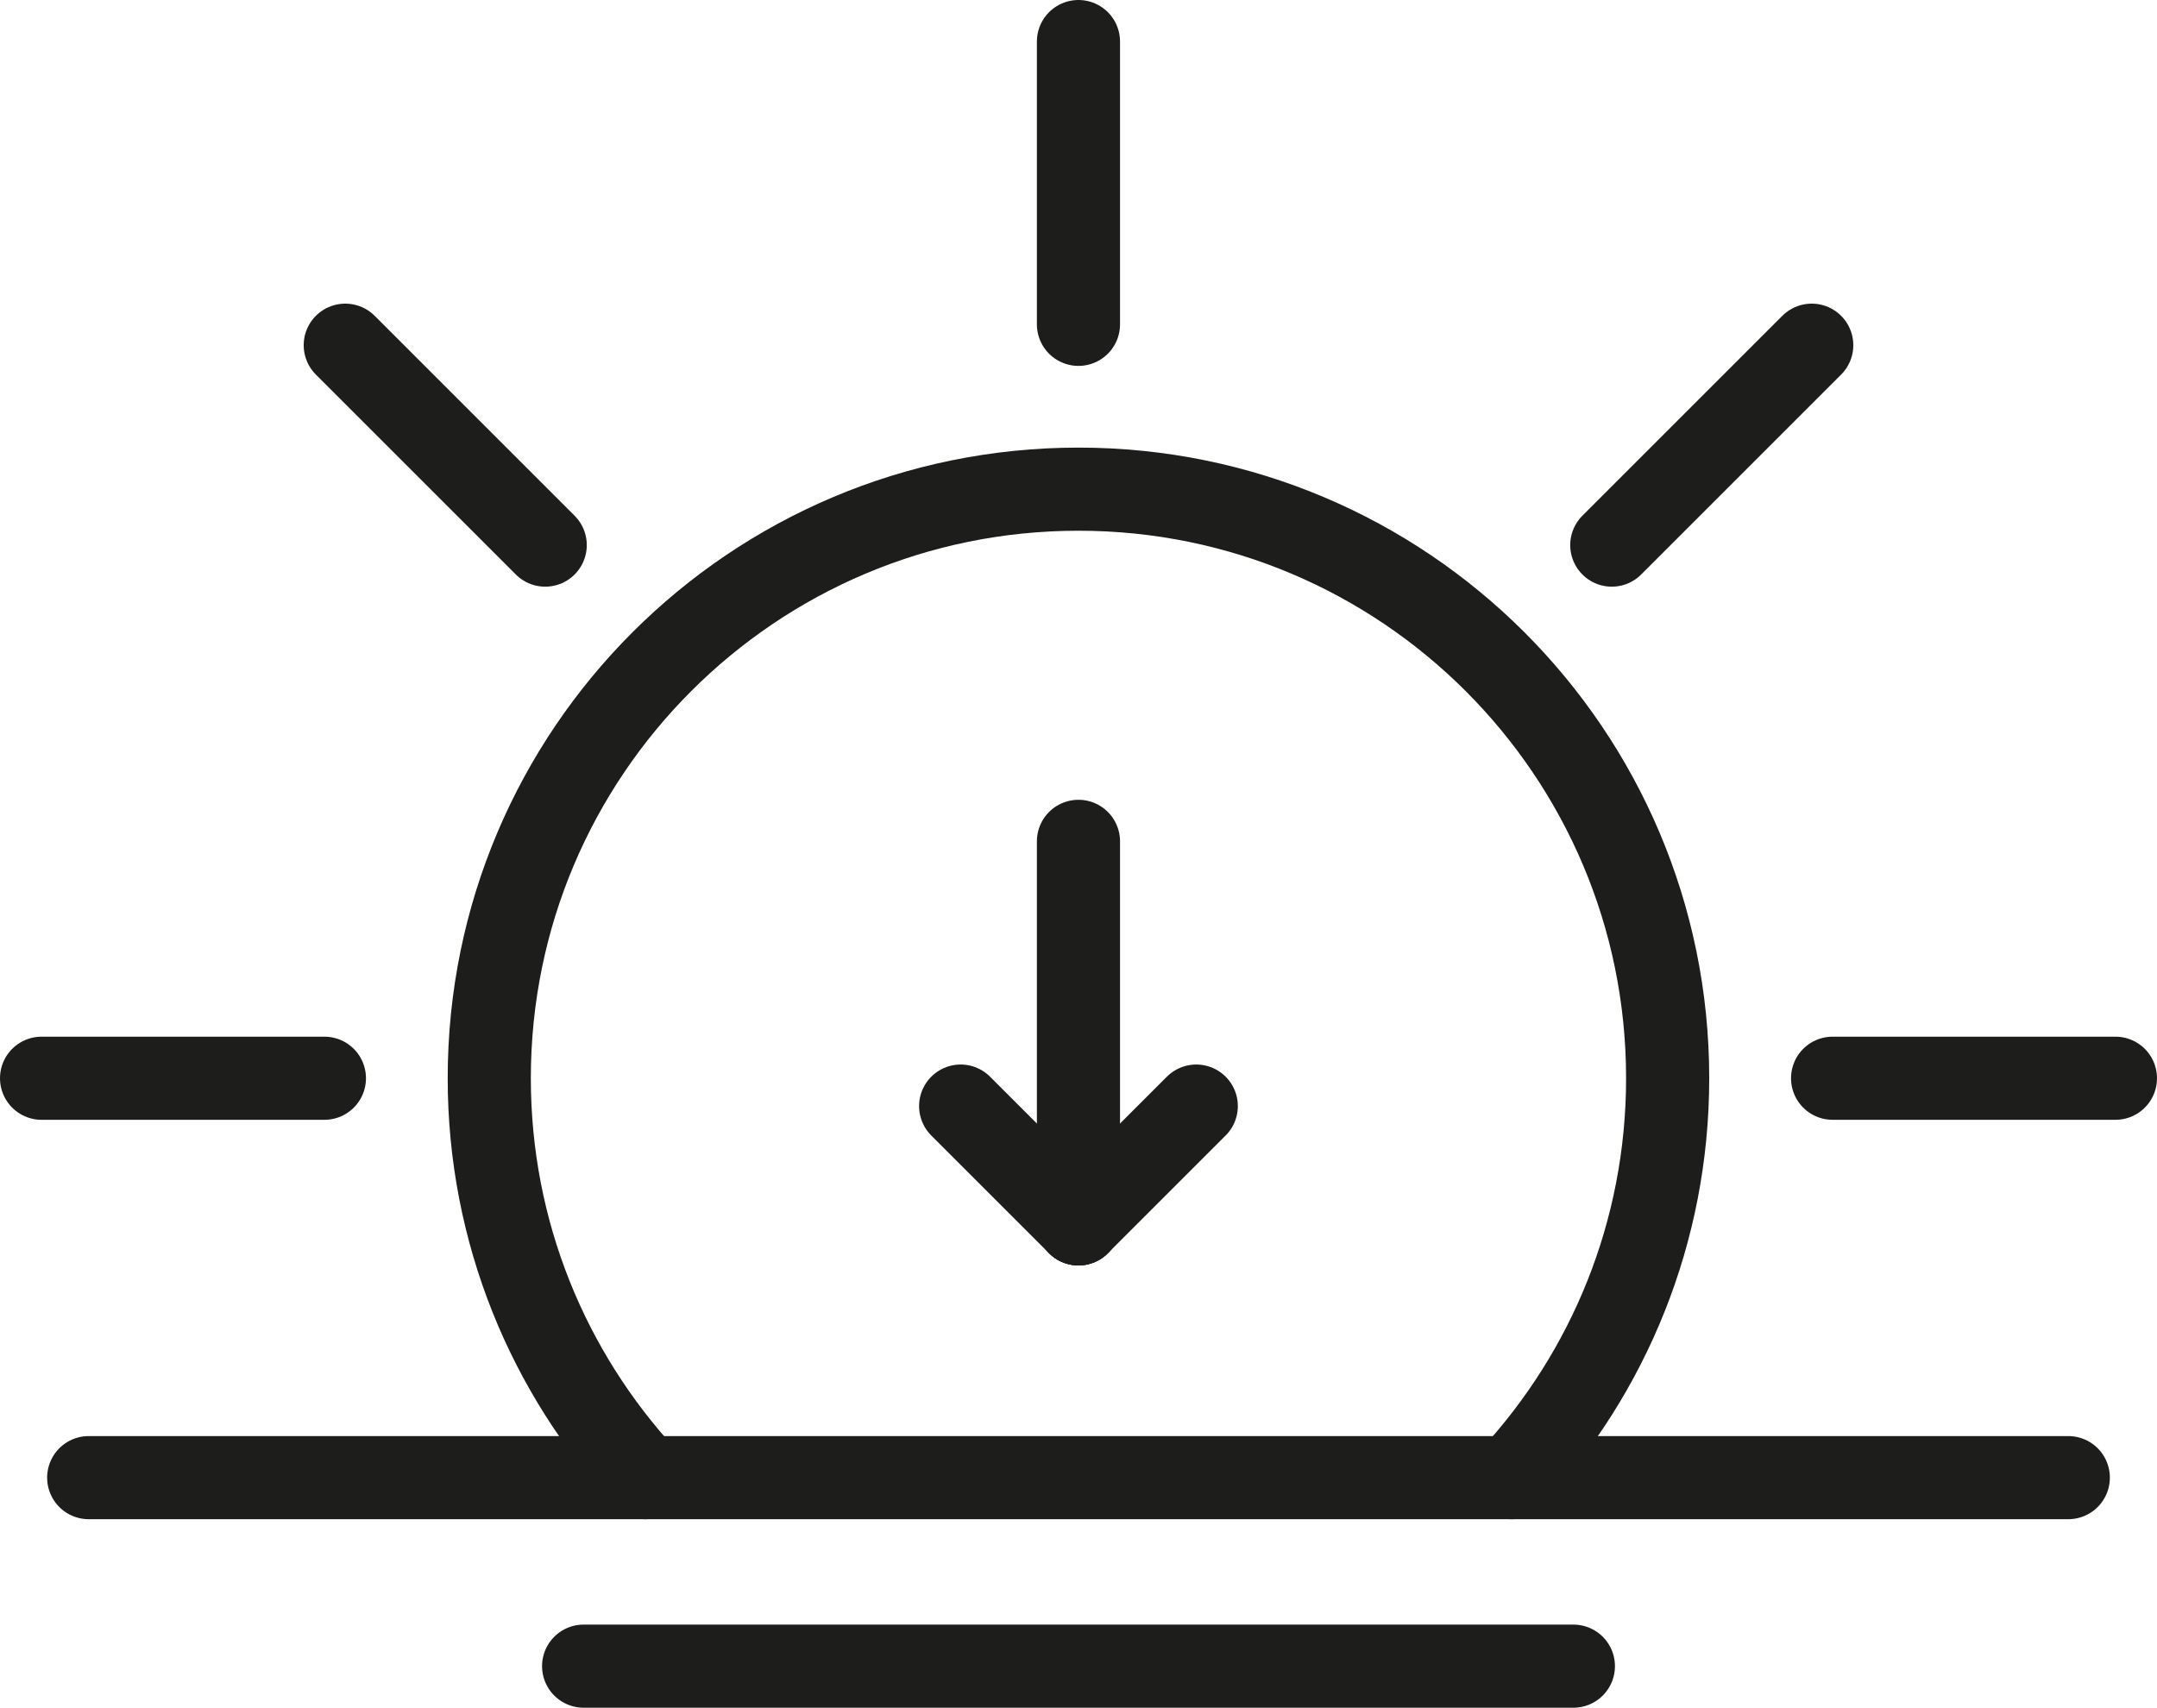
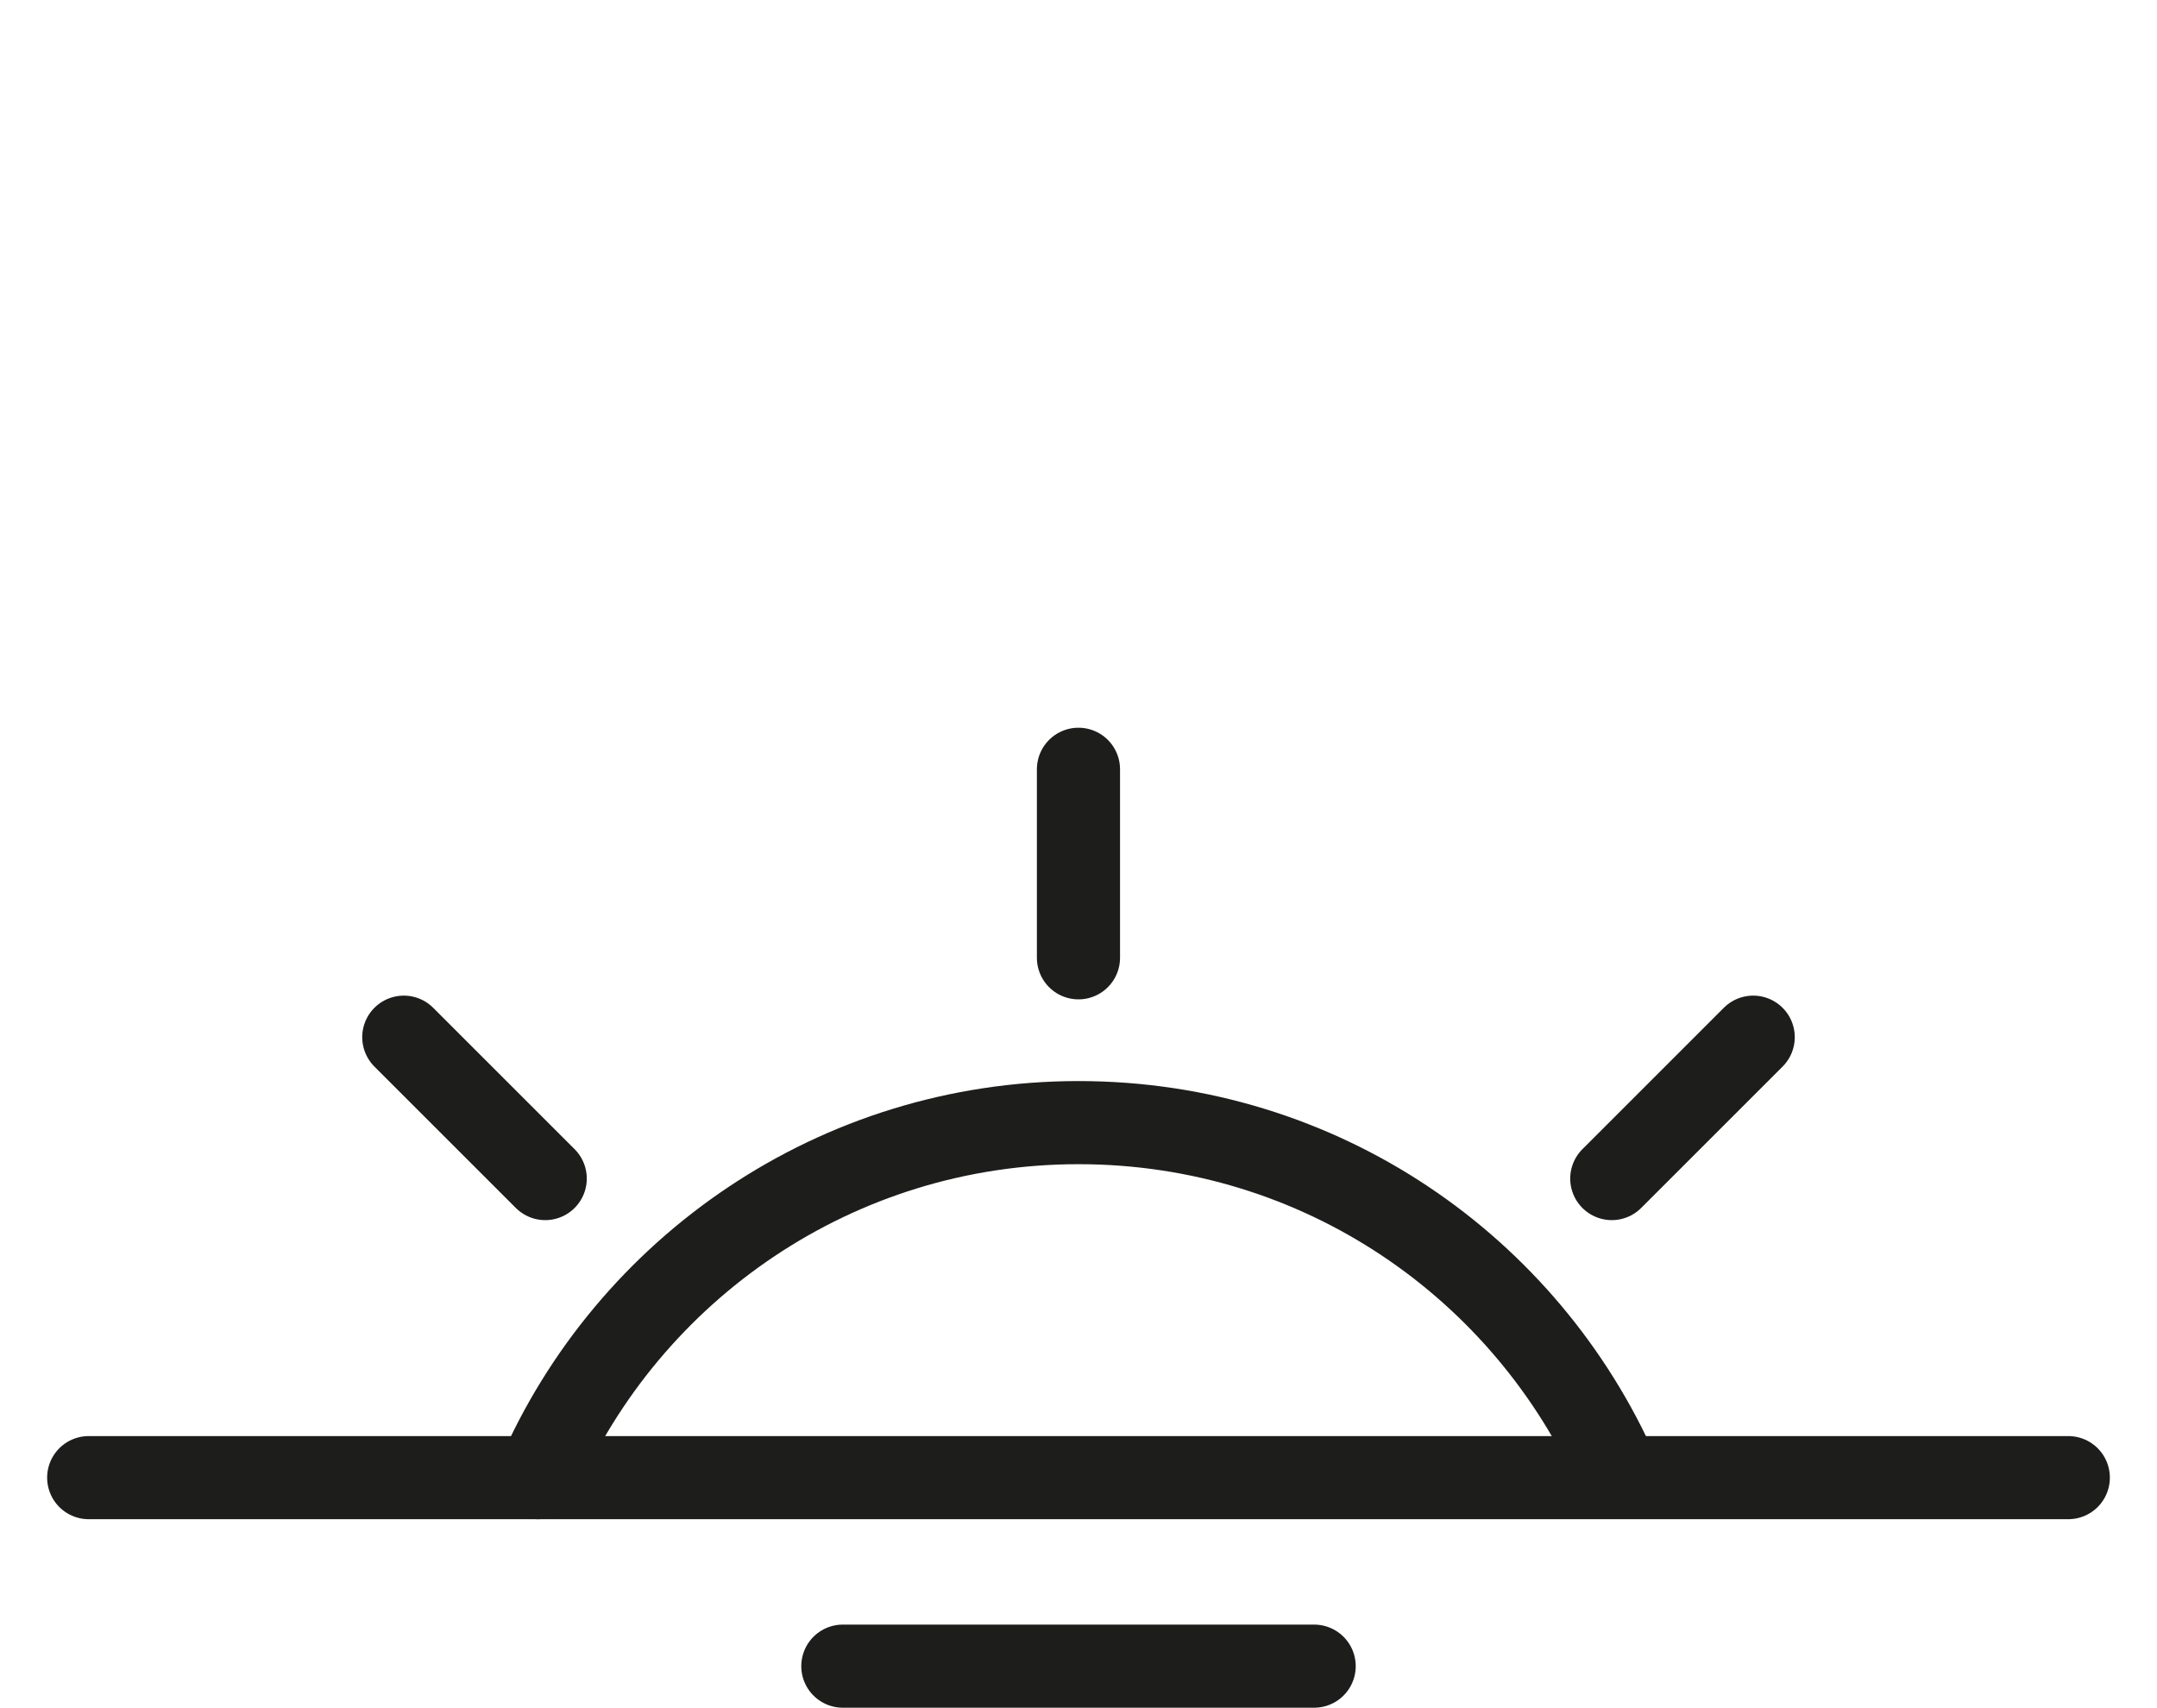
<svg xmlns="http://www.w3.org/2000/svg" id="Lager_1" version="1.1" viewBox="0 0 259.45 205.45">
  <defs>
    <style>
      .st0 {
        fill: none;
        stroke: #1d1d1b;
        stroke-linecap: round;
        stroke-miterlimit: 10;
        stroke-width: 10px;
      }
    </style>
  </defs>
  <line class="st0" x1="10.67" y1="177.77" x2="248.78" y2="177.77" />
-   <path class="st0" d="M77.63,177.77c-11.66-12.63-18.78-29.51-18.78-48.05,0-39.14,31.73-70.87,70.87-70.87s70.87,31.73,70.87,70.87c0,18.54-7.12,35.42-18.78,48.05" />
-   <line class="st0" x1="129.72" y1="39.02" x2="129.72" y2="5" />
-   <line class="st0" x1="193.87" y1="65.58" x2="217.92" y2="41.53" />
-   <line class="st0" x1="220.43" y1="129.72" x2="254.45" y2="129.72" />
-   <line class="st0" x1="39.02" y1="129.72" x2="5" y2="129.72" />
-   <line class="st0" x1="65.58" y1="65.58" x2="41.53" y2="41.53" />
-   <line class="st0" x1="70.2" y1="200.45" x2="189.25" y2="200.45" />
-   <line class="st0" x1="129.72" y1="101.22" x2="129.72" y2="147.24" />
-   <line class="st0" x1="129.72" y1="147.24" x2="143.89" y2="133.07" />
-   <line class="st0" x1="115.55" y1="133.07" x2="129.72" y2="147.24" />
+   <path class="st0" d="M64.67,177.77c10.89-25.13,35.92-42.71,65.05-42.71s53.94,17.42,64.91,42.38" />
+   <line class="st0" x1="129.72" y1="115.23" x2="129.72" y2="92.55" />
+   <line class="st0" x1="193.87" y1="141.79" x2="210.88" y2="124.78" />
+   <line class="st0" x1="65.58" y1="141.79" x2="48.57" y2="124.78" />
+   <line class="st0" x1="101.38" y1="200.45" x2="158.07" y2="200.45" />
</svg>
